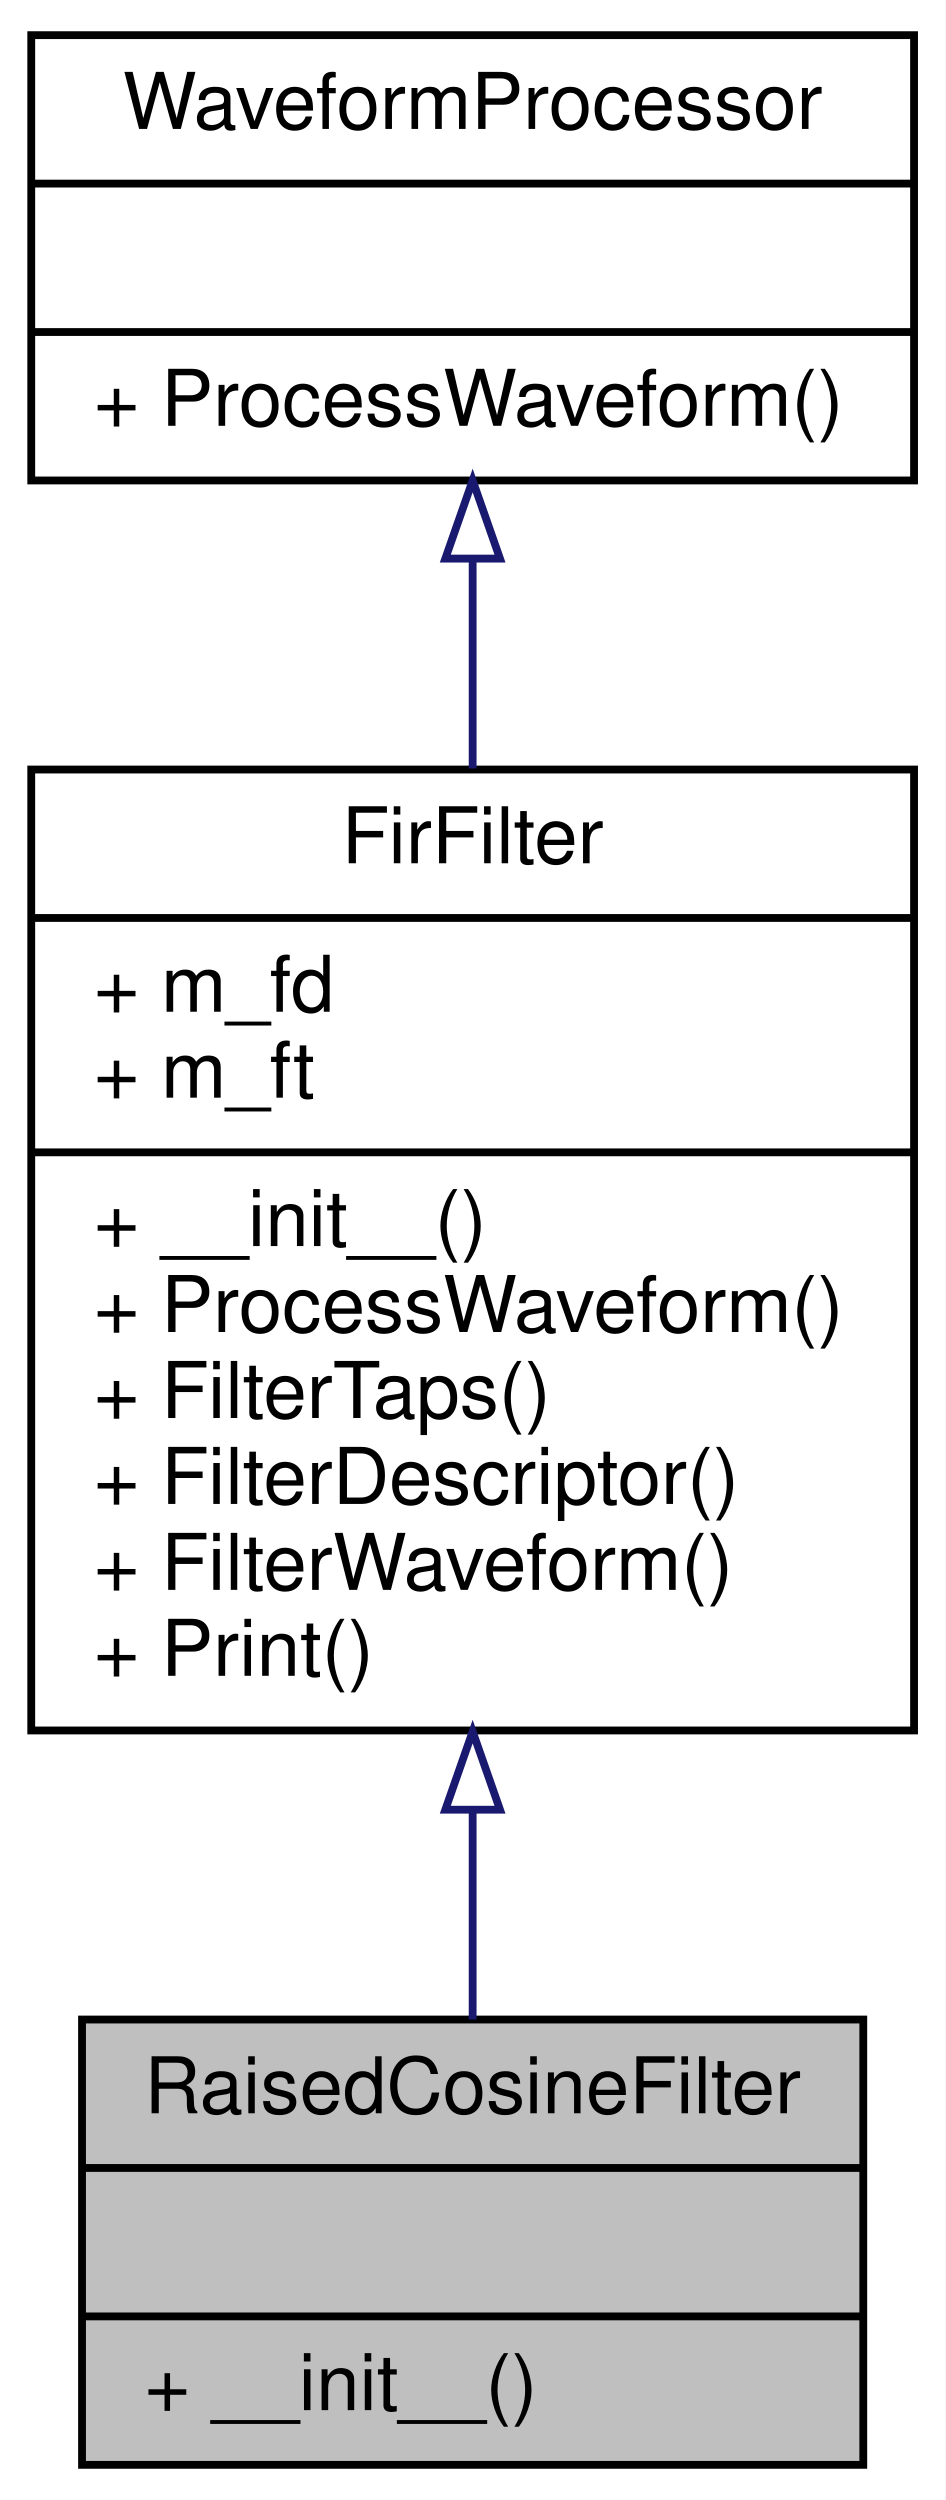
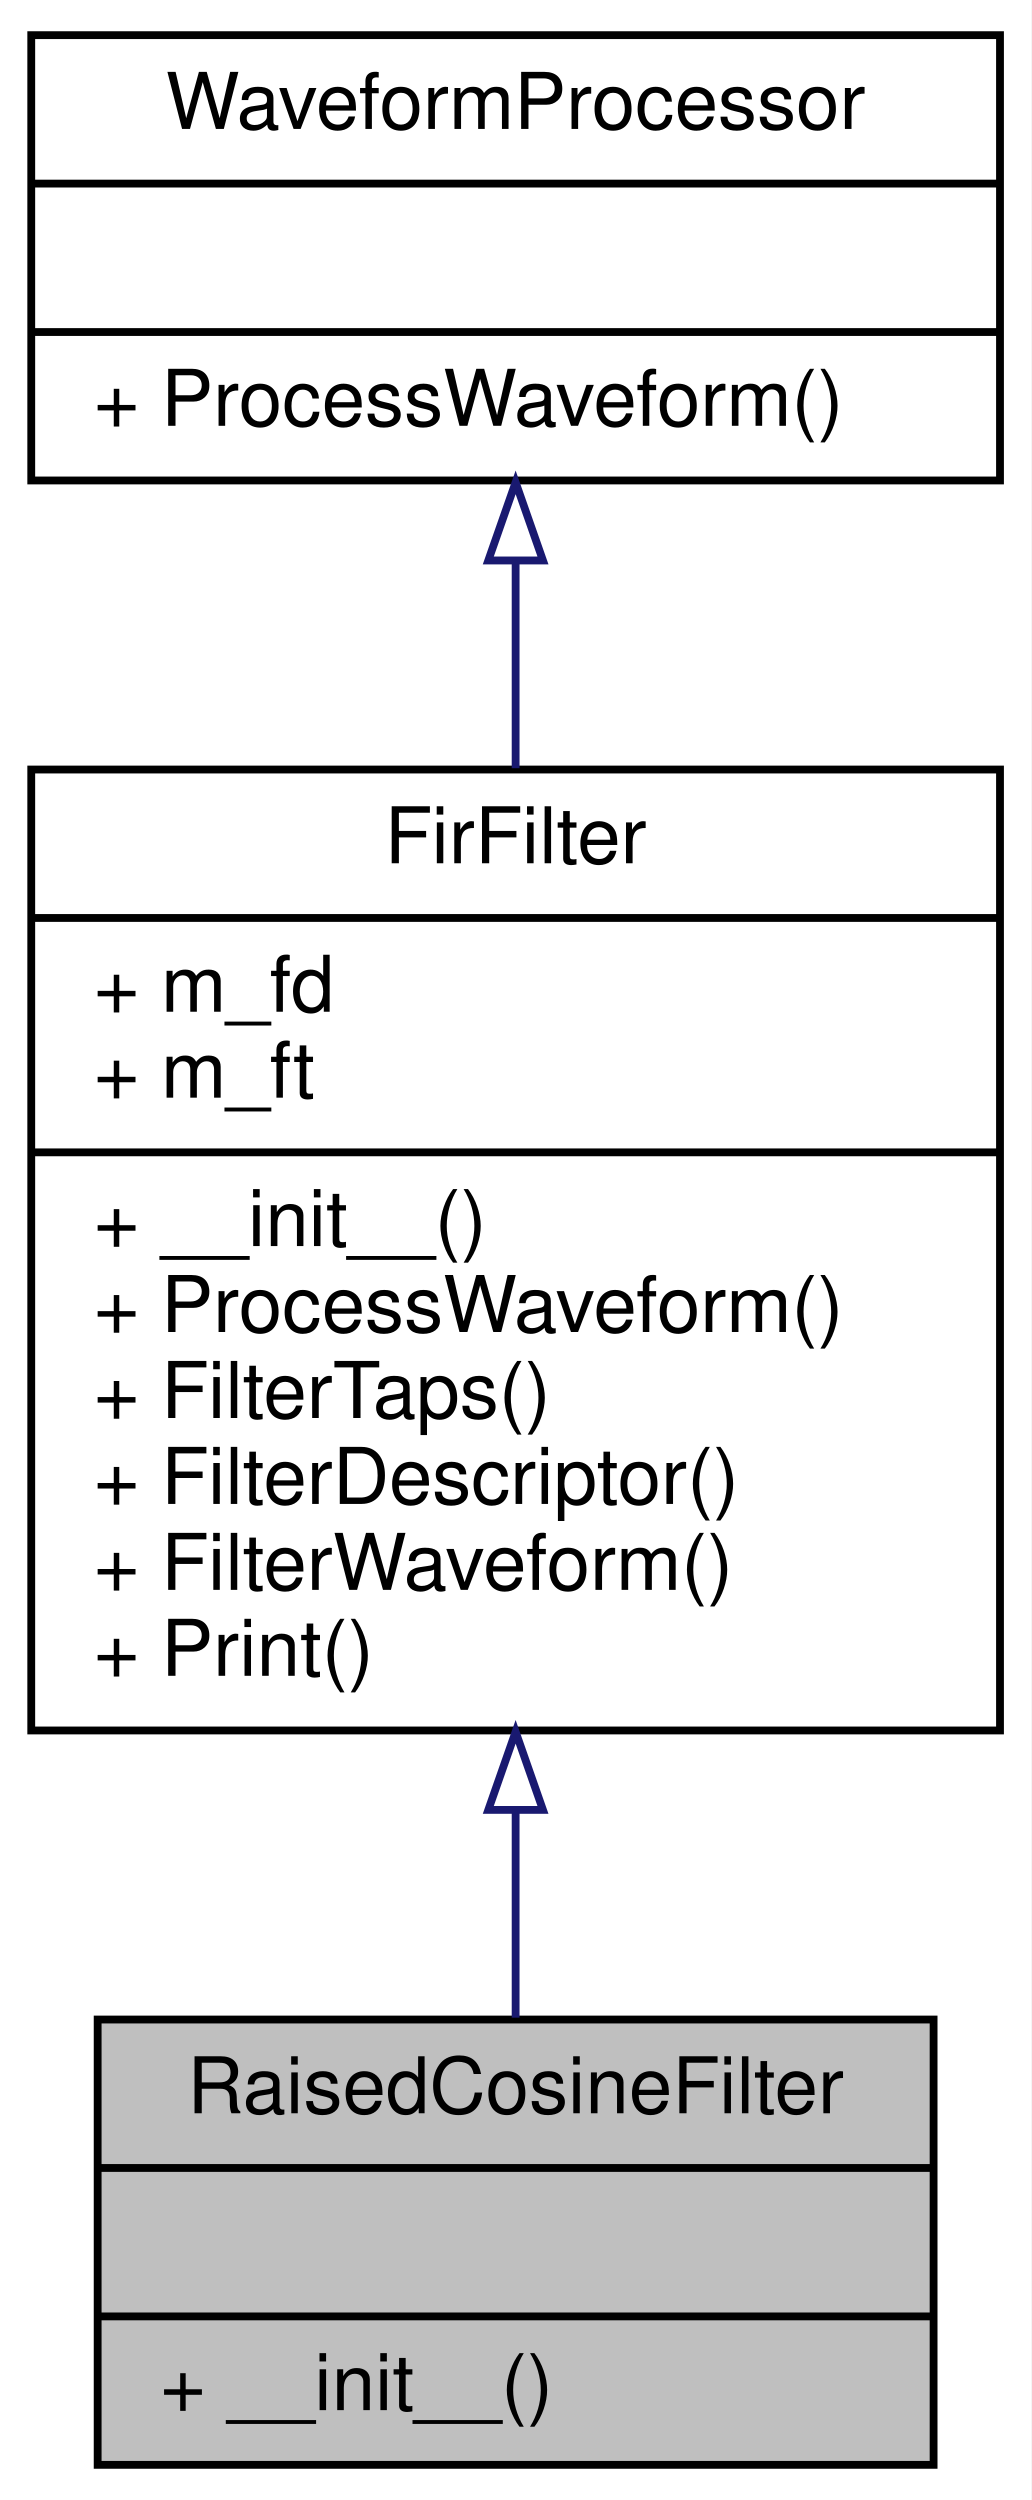
- <svg xmlns="http://www.w3.org/2000/svg" xmlns:xlink="http://www.w3.org/1999/xlink" width="121pt" height="320pt" viewBox="0.00 0.00 121.00 320.00">
+ <svg xmlns="http://www.w3.org/2000/svg" xmlns:xlink="http://www.w3.org/1999/xlink" width="132pt" height="320pt" viewBox="0.00 0.00 132.00 320.00">
  <g id="graph0" class="graph" transform="scale(1 1) rotate(0) translate(4 316)">
-     <polygon fill="#ffffff" stroke="transparent" points="-4,4 -4,-316 117,-316 117,4 -4,4" />
+     <polygon fill="white" stroke="transparent" points="-4,4 -4,-316 128,-316 128,4 -4,4" />
    <g id="node1" class="node">
-       <polygon fill="#bfbfbf" stroke="#000000" points="6.5,-.5 6.5,-57.5 106.5,-57.5 106.5,-.5 6.5,-.5" />
-       <text text-anchor="middle" x="56.5" y="-45.5" font-family="Helvetica,sans-Serif" font-size="10.00" fill="#000000">RaisedCosineFilter</text>
-       <polyline fill="none" stroke="#000000" points="6.5,-38.5 106.5,-38.5 " />
-       <text text-anchor="middle" x="56.5" y="-26.5" font-family="Helvetica,sans-Serif" font-size="10.00" fill="#000000"> </text>
-       <polyline fill="none" stroke="#000000" points="6.5,-19.5 106.5,-19.5 " />
-       <text text-anchor="start" x="14.5" y="-7.5" font-family="Helvetica,sans-Serif" font-size="10.00" fill="#000000">+ __init__()</text>
+       <g id="a_node1">
+         <a xlink:title="raised cosine filter">
+           <polygon fill="#bfbfbf" stroke="black" points="8.5,-0.5 8.5,-57.5 115.5,-57.5 115.5,-0.5 8.5,-0.5" />
+           <text text-anchor="middle" x="62" y="-45.5" font-family="Helvetica,sans-Serif" font-size="10.00">RaisedCosineFilter</text>
+           <polyline fill="none" stroke="black" points="8.5,-38.5 115.5,-38.5 " />
+           <text text-anchor="middle" x="62" y="-26.5" font-family="Helvetica,sans-Serif" font-size="10.00"> </text>
+           <polyline fill="none" stroke="black" points="8.5,-19.5 115.5,-19.5 " />
+           <text text-anchor="start" x="16.5" y="-7.5" font-family="Helvetica,sans-Serif" font-size="10.00">+ __init__()</text>
+         </a>
+       </g>
    </g>
    <g id="node2" class="node">
      <g id="a_node2">
-         <a xlink:href="classSignalIntegrity_1_1Lib_1_1TimeDomain_1_1Filters_1_1FirFilter_1_1FirFilter.xhtml" target="_top" xlink:title="base filter class for all FIR filters ">
-           <polygon fill="#ffffff" stroke="#000000" points="0,-94.5 0,-217.5 113,-217.5 113,-94.5 0,-94.5" />
-           <text text-anchor="middle" x="56.5" y="-205.5" font-family="Helvetica,sans-Serif" font-size="10.00" fill="#000000">FirFilter</text>
-           <polyline fill="none" stroke="#000000" points="0,-198.5 113,-198.5 " />
-           <text text-anchor="start" x="8" y="-186.5" font-family="Helvetica,sans-Serif" font-size="10.00" fill="#000000">+ m_fd</text>
-           <text text-anchor="start" x="8" y="-175.5" font-family="Helvetica,sans-Serif" font-size="10.00" fill="#000000">+ m_ft</text>
-           <polyline fill="none" stroke="#000000" points="0,-168.5 113,-168.5 " />
-           <text text-anchor="start" x="8" y="-156.5" font-family="Helvetica,sans-Serif" font-size="10.00" fill="#000000">+ __init__()</text>
-           <text text-anchor="start" x="8" y="-145.5" font-family="Helvetica,sans-Serif" font-size="10.00" fill="#000000">+ ProcessWaveform()</text>
-           <text text-anchor="start" x="8" y="-134.5" font-family="Helvetica,sans-Serif" font-size="10.00" fill="#000000">+ FilterTaps()</text>
-           <text text-anchor="start" x="8" y="-123.5" font-family="Helvetica,sans-Serif" font-size="10.00" fill="#000000">+ FilterDescriptor()</text>
-           <text text-anchor="start" x="8" y="-112.5" font-family="Helvetica,sans-Serif" font-size="10.00" fill="#000000">+ FilterWaveform()</text>
-           <text text-anchor="start" x="8" y="-101.5" font-family="Helvetica,sans-Serif" font-size="10.00" fill="#000000">+ Print()</text>
+         <a xlink:href="classSignalIntegrity_1_1Lib_1_1TimeDomain_1_1Filters_1_1FirFilter_1_1FirFilter.xhtml" target="_top" xlink:title="base filter class for all FIR filters">
+           <polygon fill="white" stroke="black" points="0,-94.5 0,-217.5 124,-217.5 124,-94.5 0,-94.5" />
+           <text text-anchor="middle" x="62" y="-205.5" font-family="Helvetica,sans-Serif" font-size="10.00">FirFilter</text>
+           <polyline fill="none" stroke="black" points="0,-198.5 124,-198.5 " />
+           <text text-anchor="start" x="8" y="-186.5" font-family="Helvetica,sans-Serif" font-size="10.00">+ m_fd</text>
+           <text text-anchor="start" x="8" y="-175.5" font-family="Helvetica,sans-Serif" font-size="10.00">+ m_ft</text>
+           <polyline fill="none" stroke="black" points="0,-168.5 124,-168.5 " />
+           <text text-anchor="start" x="8" y="-156.5" font-family="Helvetica,sans-Serif" font-size="10.00">+ __init__()</text>
+           <text text-anchor="start" x="8" y="-145.5" font-family="Helvetica,sans-Serif" font-size="10.00">+ ProcessWaveform()</text>
+           <text text-anchor="start" x="8" y="-134.5" font-family="Helvetica,sans-Serif" font-size="10.00">+ FilterTaps()</text>
+           <text text-anchor="start" x="8" y="-123.5" font-family="Helvetica,sans-Serif" font-size="10.00">+ FilterDescriptor()</text>
+           <text text-anchor="start" x="8" y="-112.5" font-family="Helvetica,sans-Serif" font-size="10.00">+ FilterWaveform()</text>
+           <text text-anchor="start" x="8" y="-101.5" font-family="Helvetica,sans-Serif" font-size="10.00">+ Print()</text>
        </a>
      </g>
    </g>
    <g id="edge1" class="edge">
-       <path fill="none" stroke="#191970" d="M56.5,-84.105C56.5,-74.707 56.5,-65.559 56.5,-57.504" />
-       <polygon fill="none" stroke="#191970" points="53,-84.36 56.5,-94.36 60,-84.36 53,-84.36" />
+       <path fill="none" stroke="midnightblue" d="M62,-84.14C62,-74.8 62,-65.71 62,-57.74" />
+       <polygon fill="none" stroke="midnightblue" points="58.5,-84.33 62,-94.33 65.5,-84.33 58.5,-84.33" />
    </g>
    <g id="node3" class="node">
      <g id="a_node3">
-         <a xlink:href="classSignalIntegrity_1_1Lib_1_1TimeDomain_1_1Filters_1_1WaveformProcessor_1_1WaveformProcessor.xhtml" target="_top" xlink:title="WaveformProcessor.py. ">
-           <polygon fill="#ffffff" stroke="#000000" points="0,-254.5 0,-311.5 113,-311.5 113,-254.5 0,-254.5" />
-           <text text-anchor="middle" x="56.5" y="-299.5" font-family="Helvetica,sans-Serif" font-size="10.00" fill="#000000">WaveformProcessor</text>
-           <polyline fill="none" stroke="#000000" points="0,-292.5 113,-292.5 " />
-           <text text-anchor="middle" x="56.5" y="-280.5" font-family="Helvetica,sans-Serif" font-size="10.00" fill="#000000"> </text>
-           <polyline fill="none" stroke="#000000" points="0,-273.5 113,-273.5 " />
-           <text text-anchor="start" x="8" y="-261.5" font-family="Helvetica,sans-Serif" font-size="10.00" fill="#000000">+ ProcessWaveform()</text>
+         <a xlink:href="classSignalIntegrity_1_1Lib_1_1TimeDomain_1_1Filters_1_1WaveformProcessor_1_1WaveformProcessor.xhtml" target="_top" xlink:title="WaveformProcessor.py.">
+           <polygon fill="white" stroke="black" points="0,-254.5 0,-311.5 124,-311.5 124,-254.5 0,-254.5" />
+           <text text-anchor="middle" x="62" y="-299.5" font-family="Helvetica,sans-Serif" font-size="10.00">WaveformProcessor</text>
+           <polyline fill="none" stroke="black" points="0,-292.5 124,-292.5 " />
+           <text text-anchor="middle" x="62" y="-280.5" font-family="Helvetica,sans-Serif" font-size="10.00"> </text>
+           <polyline fill="none" stroke="black" points="0,-273.5 124,-273.5 " />
+           <text text-anchor="start" x="8" y="-261.5" font-family="Helvetica,sans-Serif" font-size="10.00">+ ProcessWaveform()</text>
        </a>
      </g>
    </g>
    <g id="edge2" class="edge">
-       <path fill="none" stroke="#191970" d="M56.5,-244.249C56.5,-235.821 56.5,-226.704 56.5,-217.638" />
-       <polygon fill="none" stroke="#191970" points="53,-244.499 56.5,-254.499 60,-244.499 53,-244.499" />
+       <path fill="none" stroke="midnightblue" d="M62,-244.1C62,-235.74 62,-226.68 62,-217.67" />
+       <polygon fill="none" stroke="midnightblue" points="58.5,-244.26 62,-254.26 65.5,-244.26 58.5,-244.26" />
    </g>
  </g>
</svg>
